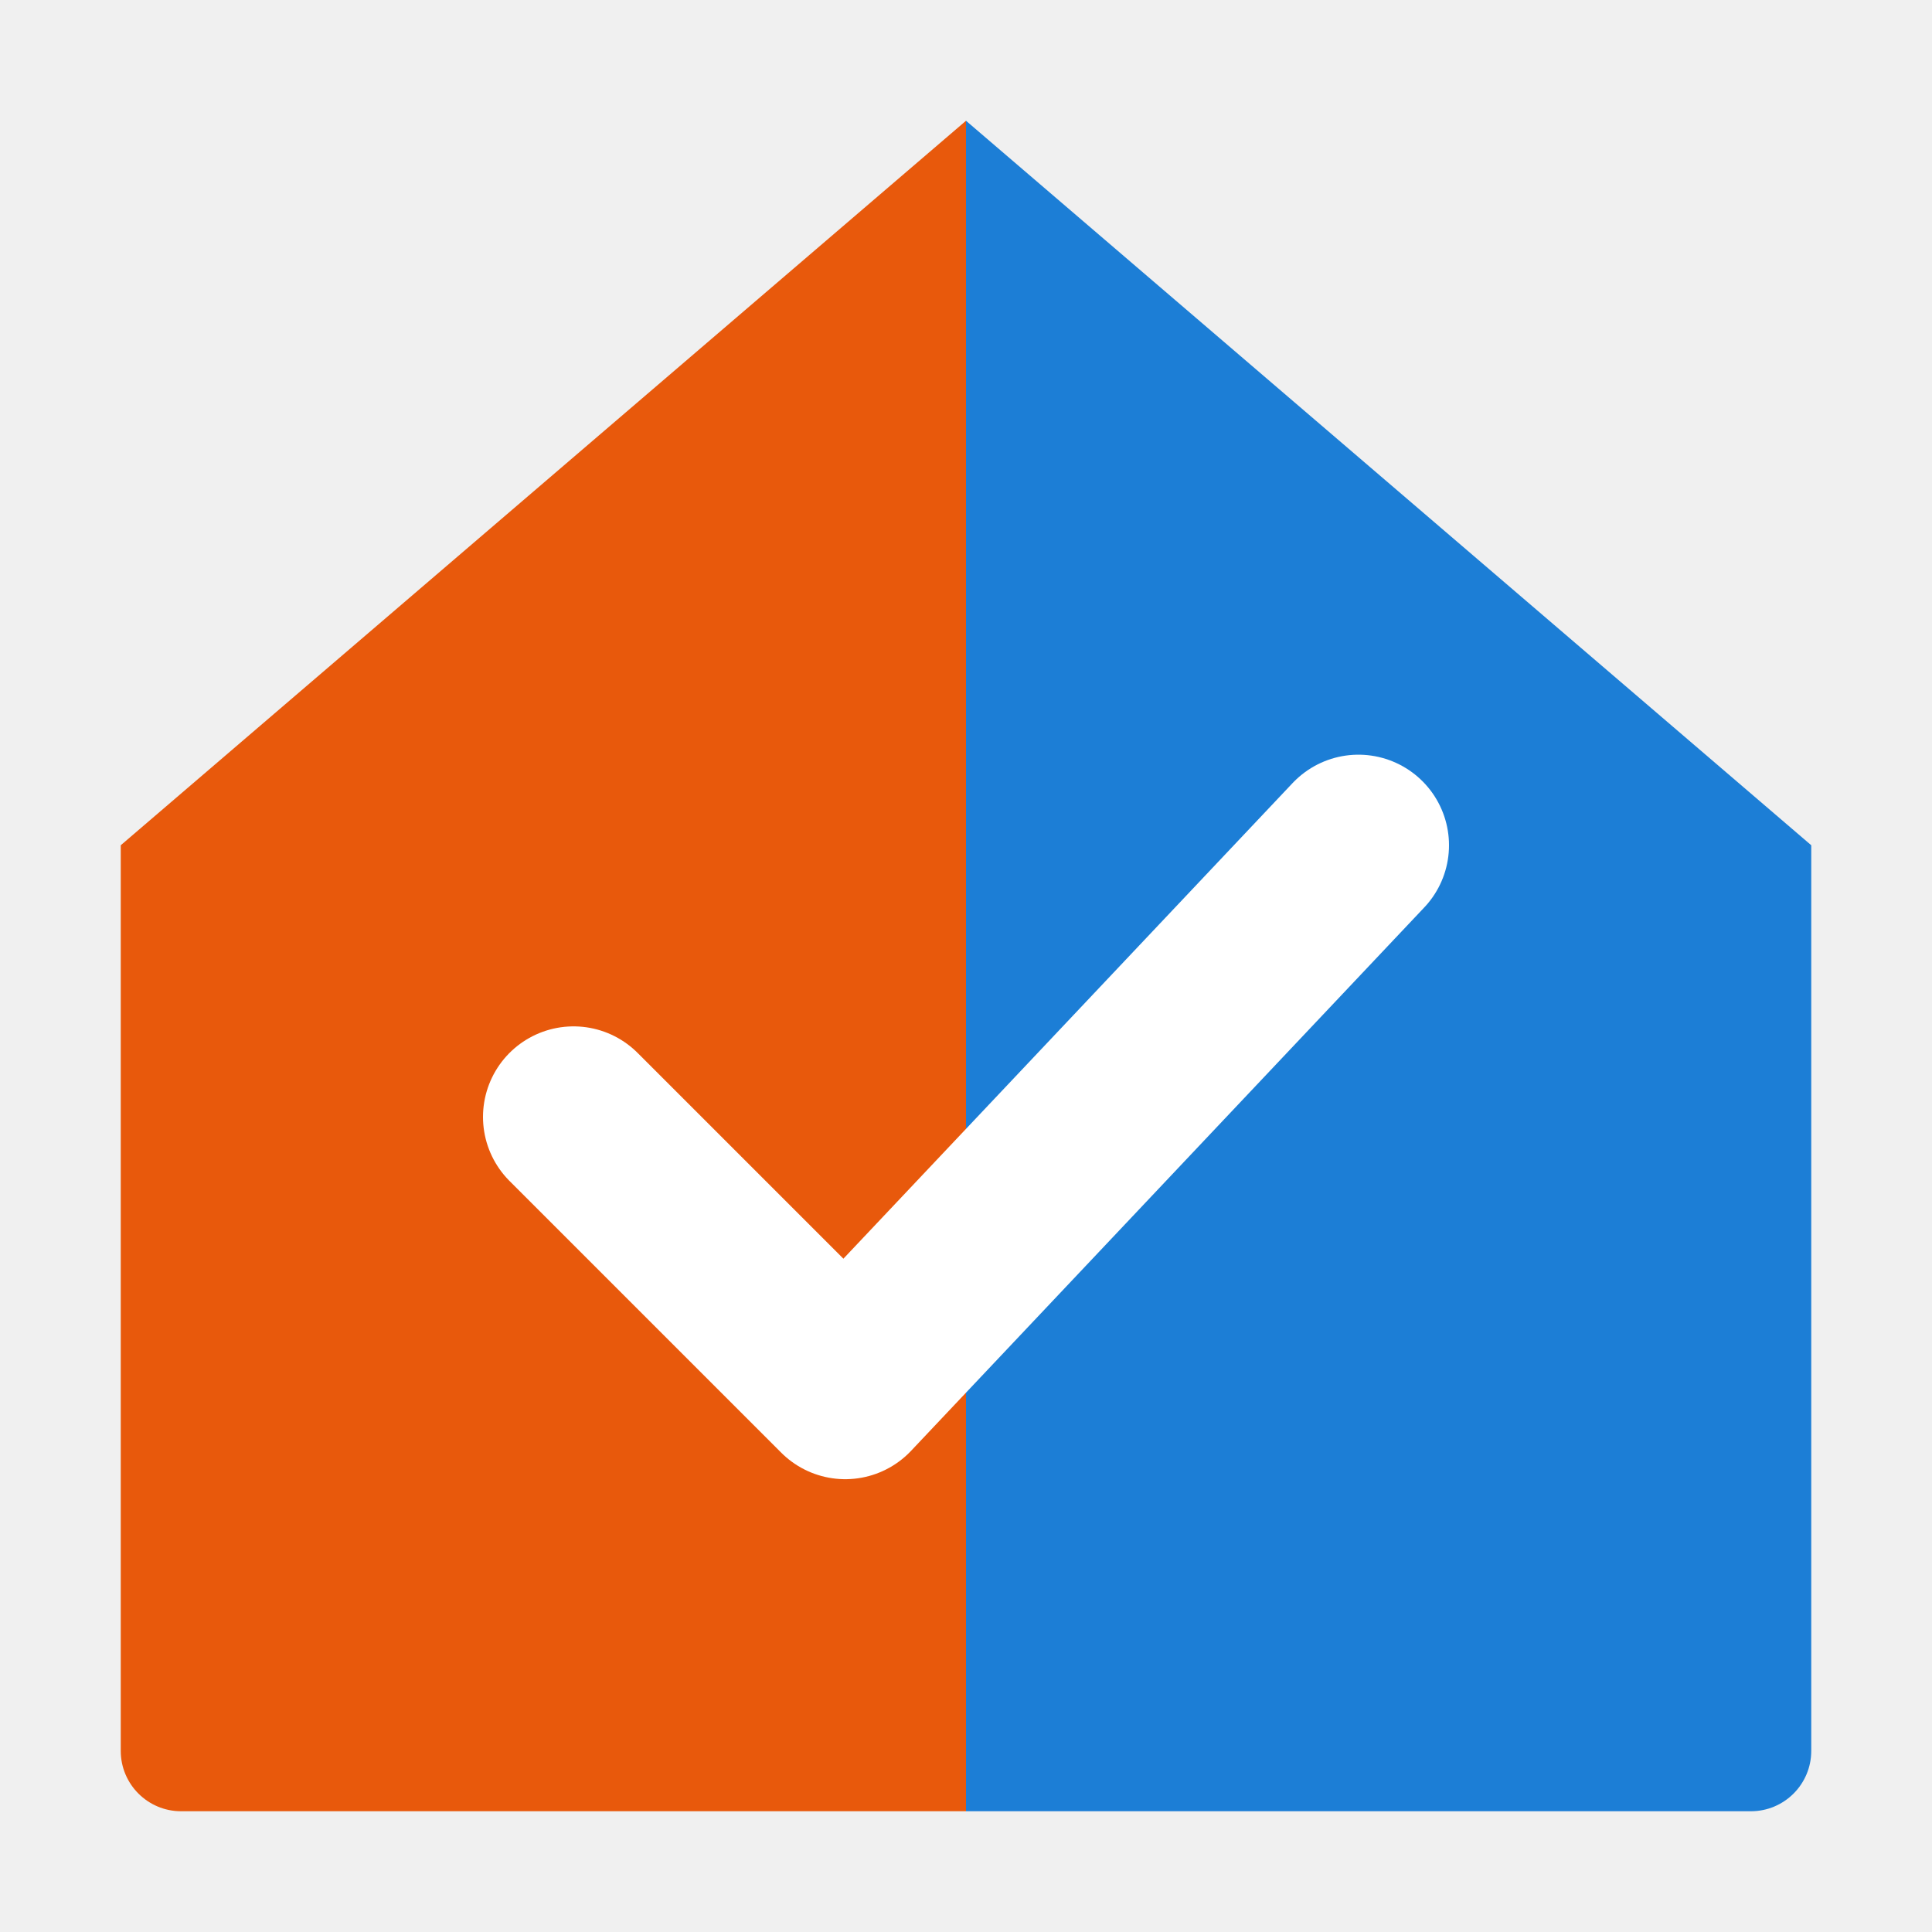
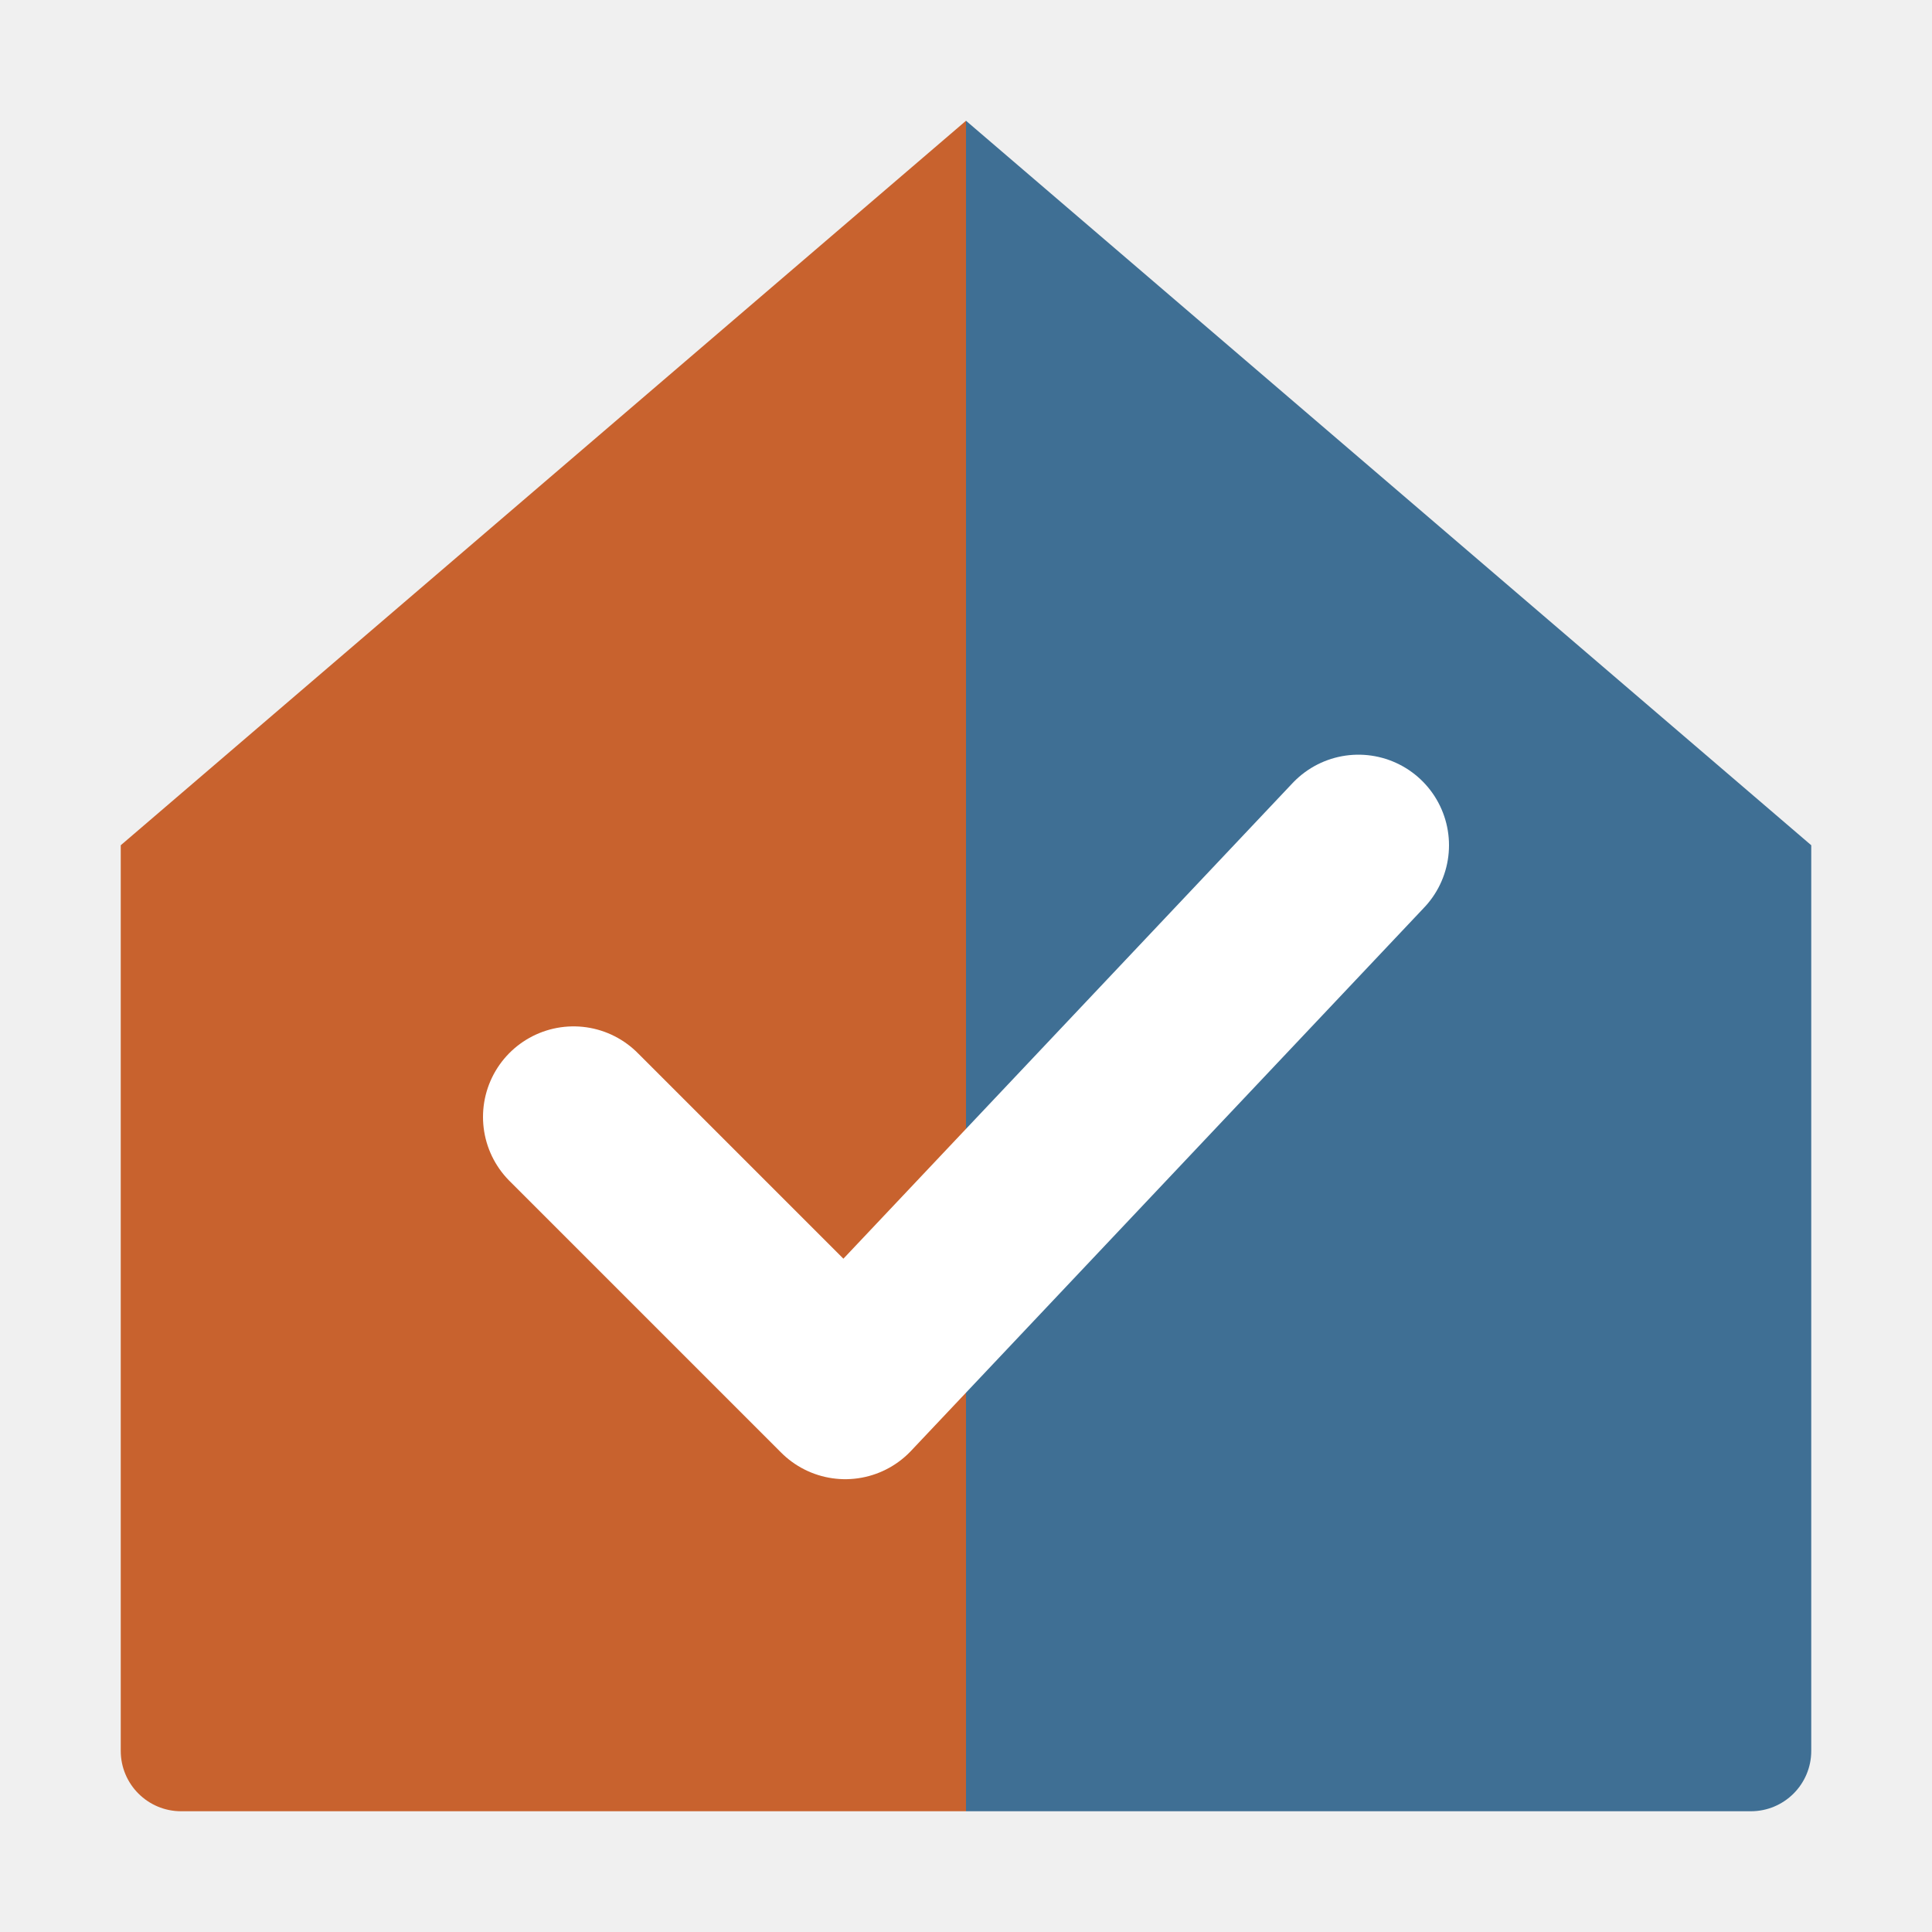
<svg xmlns="http://www.w3.org/2000/svg" viewBox="0 0 64 64">
  <defs>
    <clipPath id="l">
      <rect width="32" height="64" />
    </clipPath>
    <clipPath id="r">
      <rect x="32" width="32" height="64" />
    </clipPath>
  </defs>
-   <path d="M32 4 L60 28 V58 a2 2 0 0 1-2 2 H6 a2 2 0 0 1-2-2 V28 Z" fill="#E8590C" clip-path="url(#l)" />
-   <path d="M32 4 L60 28 V58 a2 2 0 0 1-2 2 H6 a2 2 0 0 1-2-2 V28 Z" fill="#1C7ED6" clip-path="url(#r)" />
+   <path d="M32 4 L60 28 V58 a2 2 0 0 1-2 2 H6 a2 2 0 0 1-2-2 V28 Z" fill="#C8622E" clip-path="url(#l)" />
+   <path d="M32 4 L60 28 V58 a2 2 0 0 1-2 2 H6 a2 2 0 0 1-2-2 V28 Z" fill="#3F6F94" clip-path="url(#r)" />
  <path d="M19 37 l9 9 l17-18" fill="none" stroke="#fff" stroke-width="6" stroke-linecap="round" stroke-linejoin="round" />
</svg>
